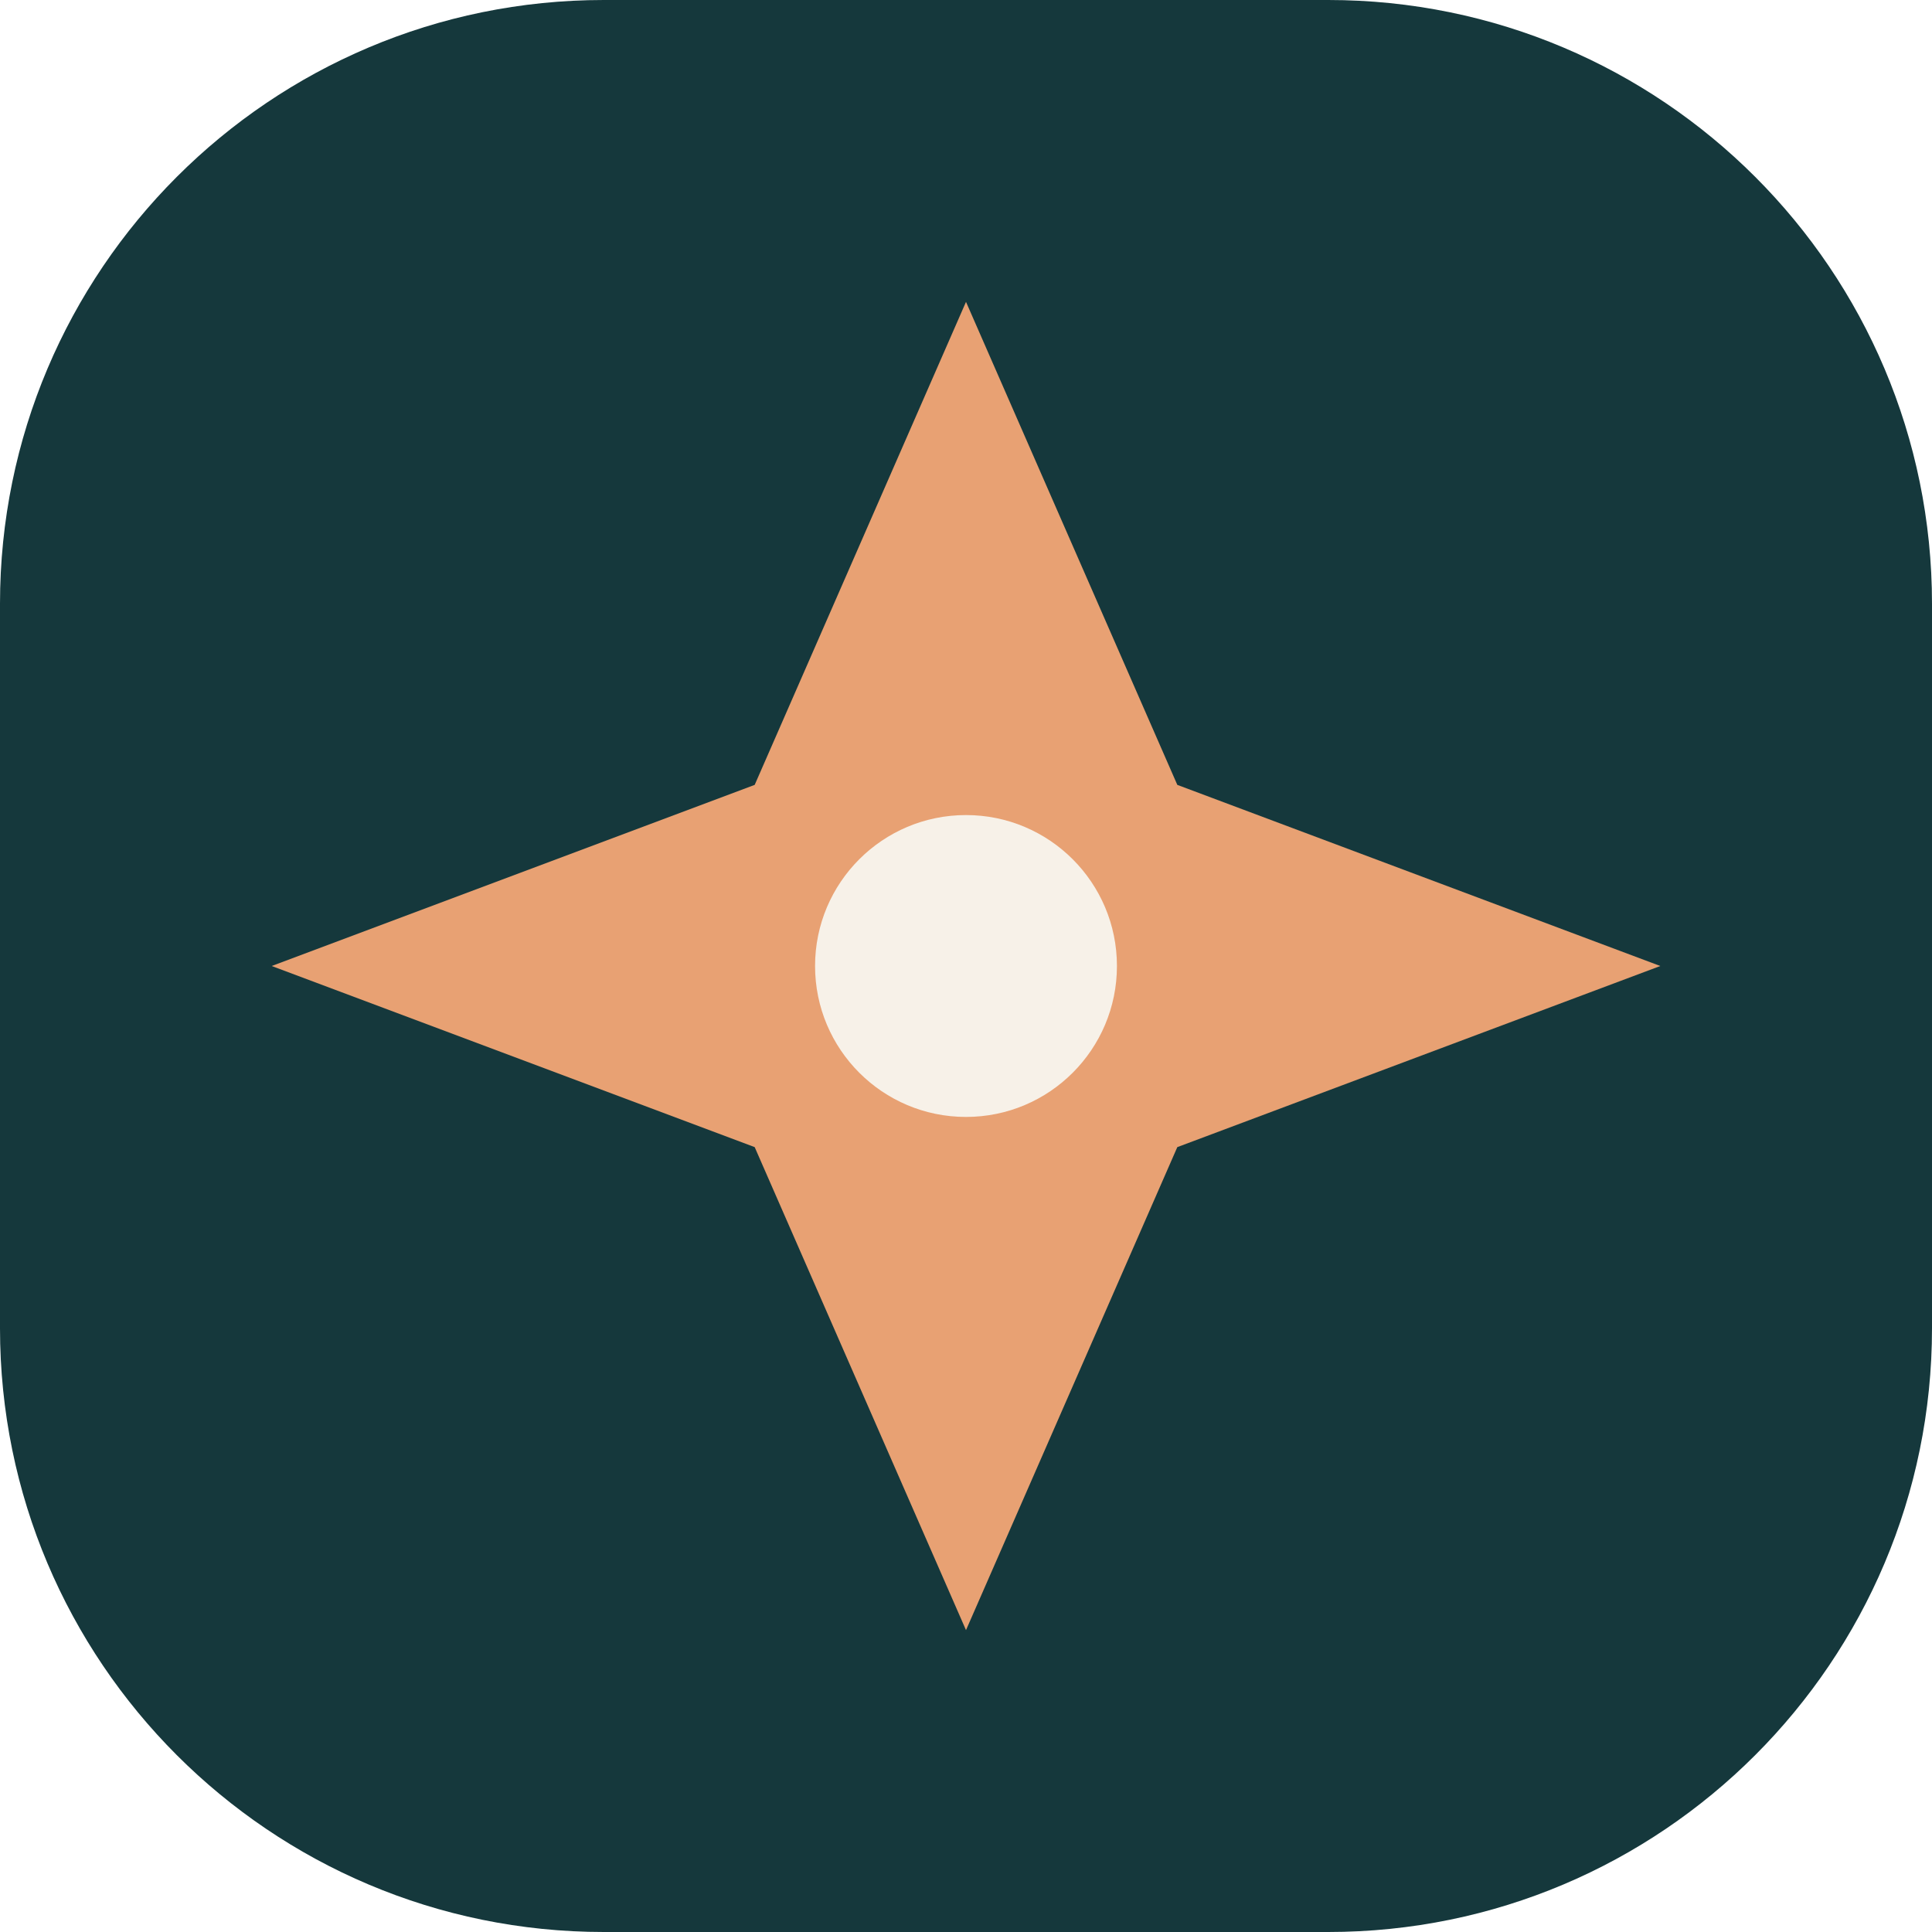
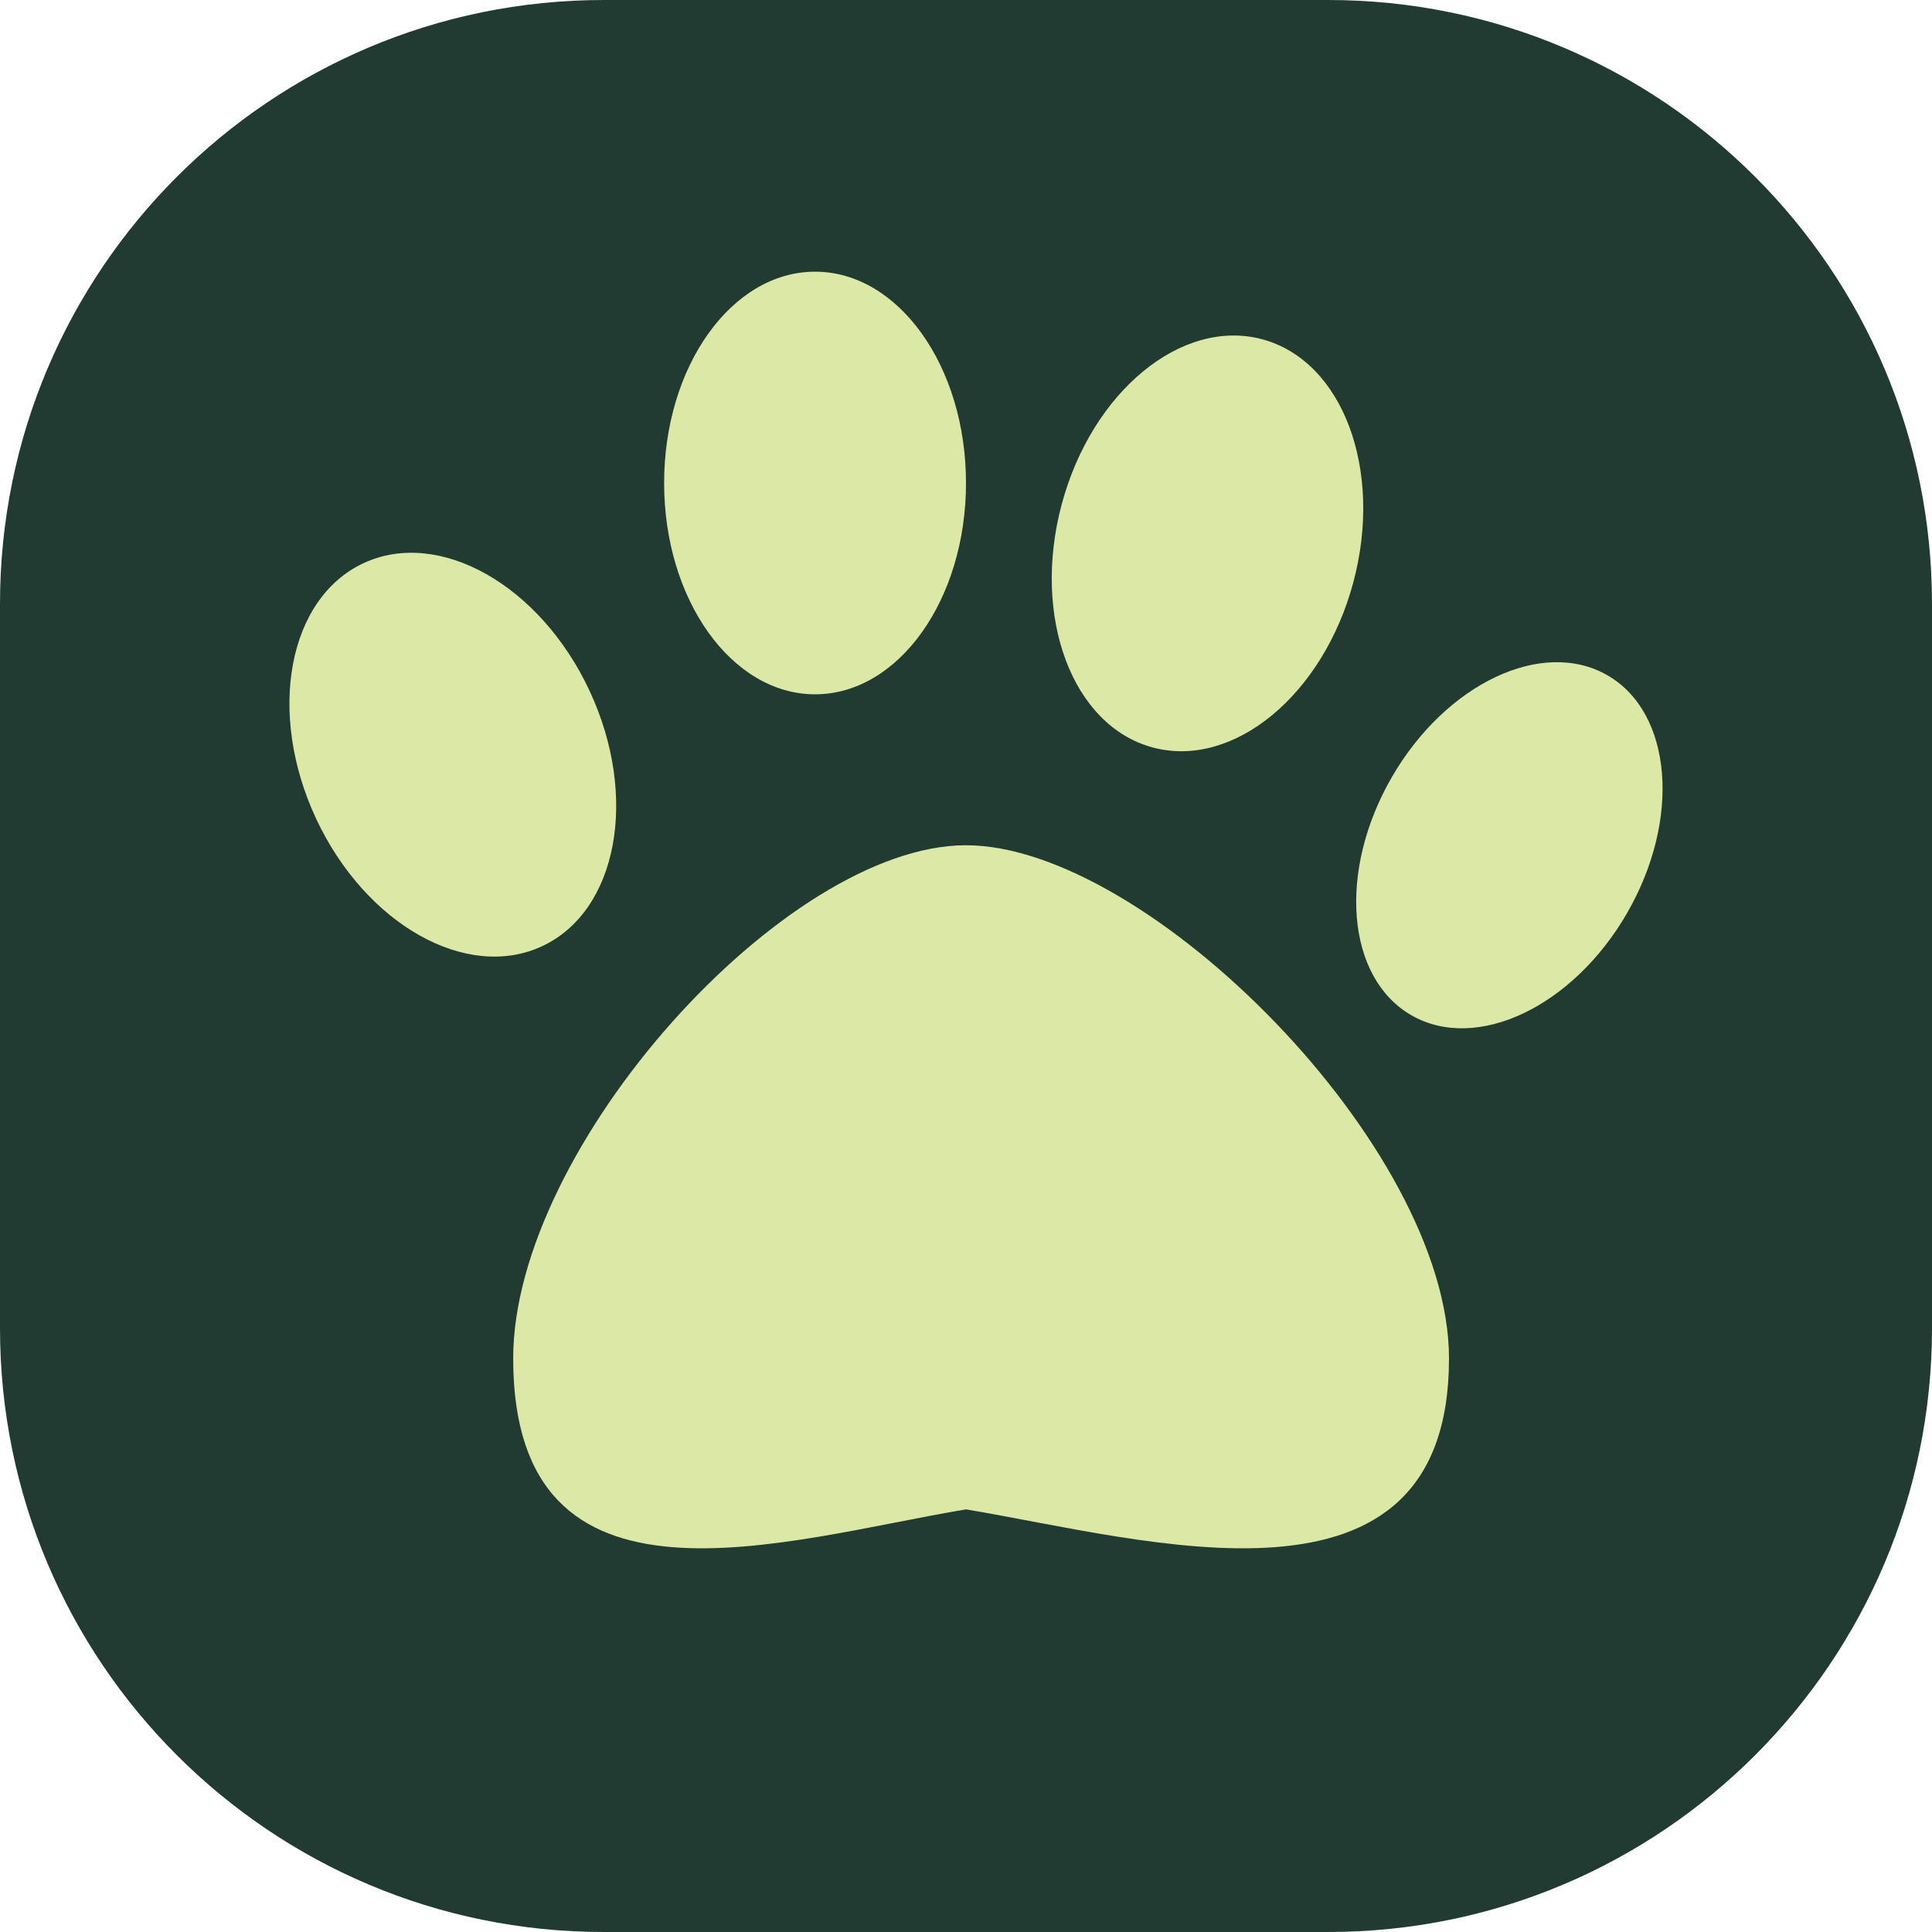
<svg xmlns="http://www.w3.org/2000/svg" viewBox="0 0 64 64">
-   <rect width="64" height="64" rx="20" fill="#15383c" />
-   <path d="M32 10 39 26 55 32 39 38 32 54 25 38 9 32 25 26Z" fill="#e8a173" />
-   <circle cx="32" cy="32" r="5" fill="#f7f1e8" />
+   <rect width="64" height="64" rx="20" fill="#223b32" />
+   <g fill="#dce8a5">
+     <ellipse cx="15" cy="25" rx="5" ry="7" transform="rotate(-25 15 25)" />
+     <ellipse cx="27" cy="16" rx="5" ry="7" />
+     <ellipse cx="40" cy="18" rx="5" ry="7" transform="rotate(15 40 18)" />
+     <ellipse cx="50" cy="28" rx="4.5" ry="6.5" transform="rotate(30 50 28)" />
+     <path d="M17 45c0-7 9-17 15-17s16 10 16 17c0 9-10 6-16 5-6 1-15 4-15-5Z" />
+   </g>
</svg>
